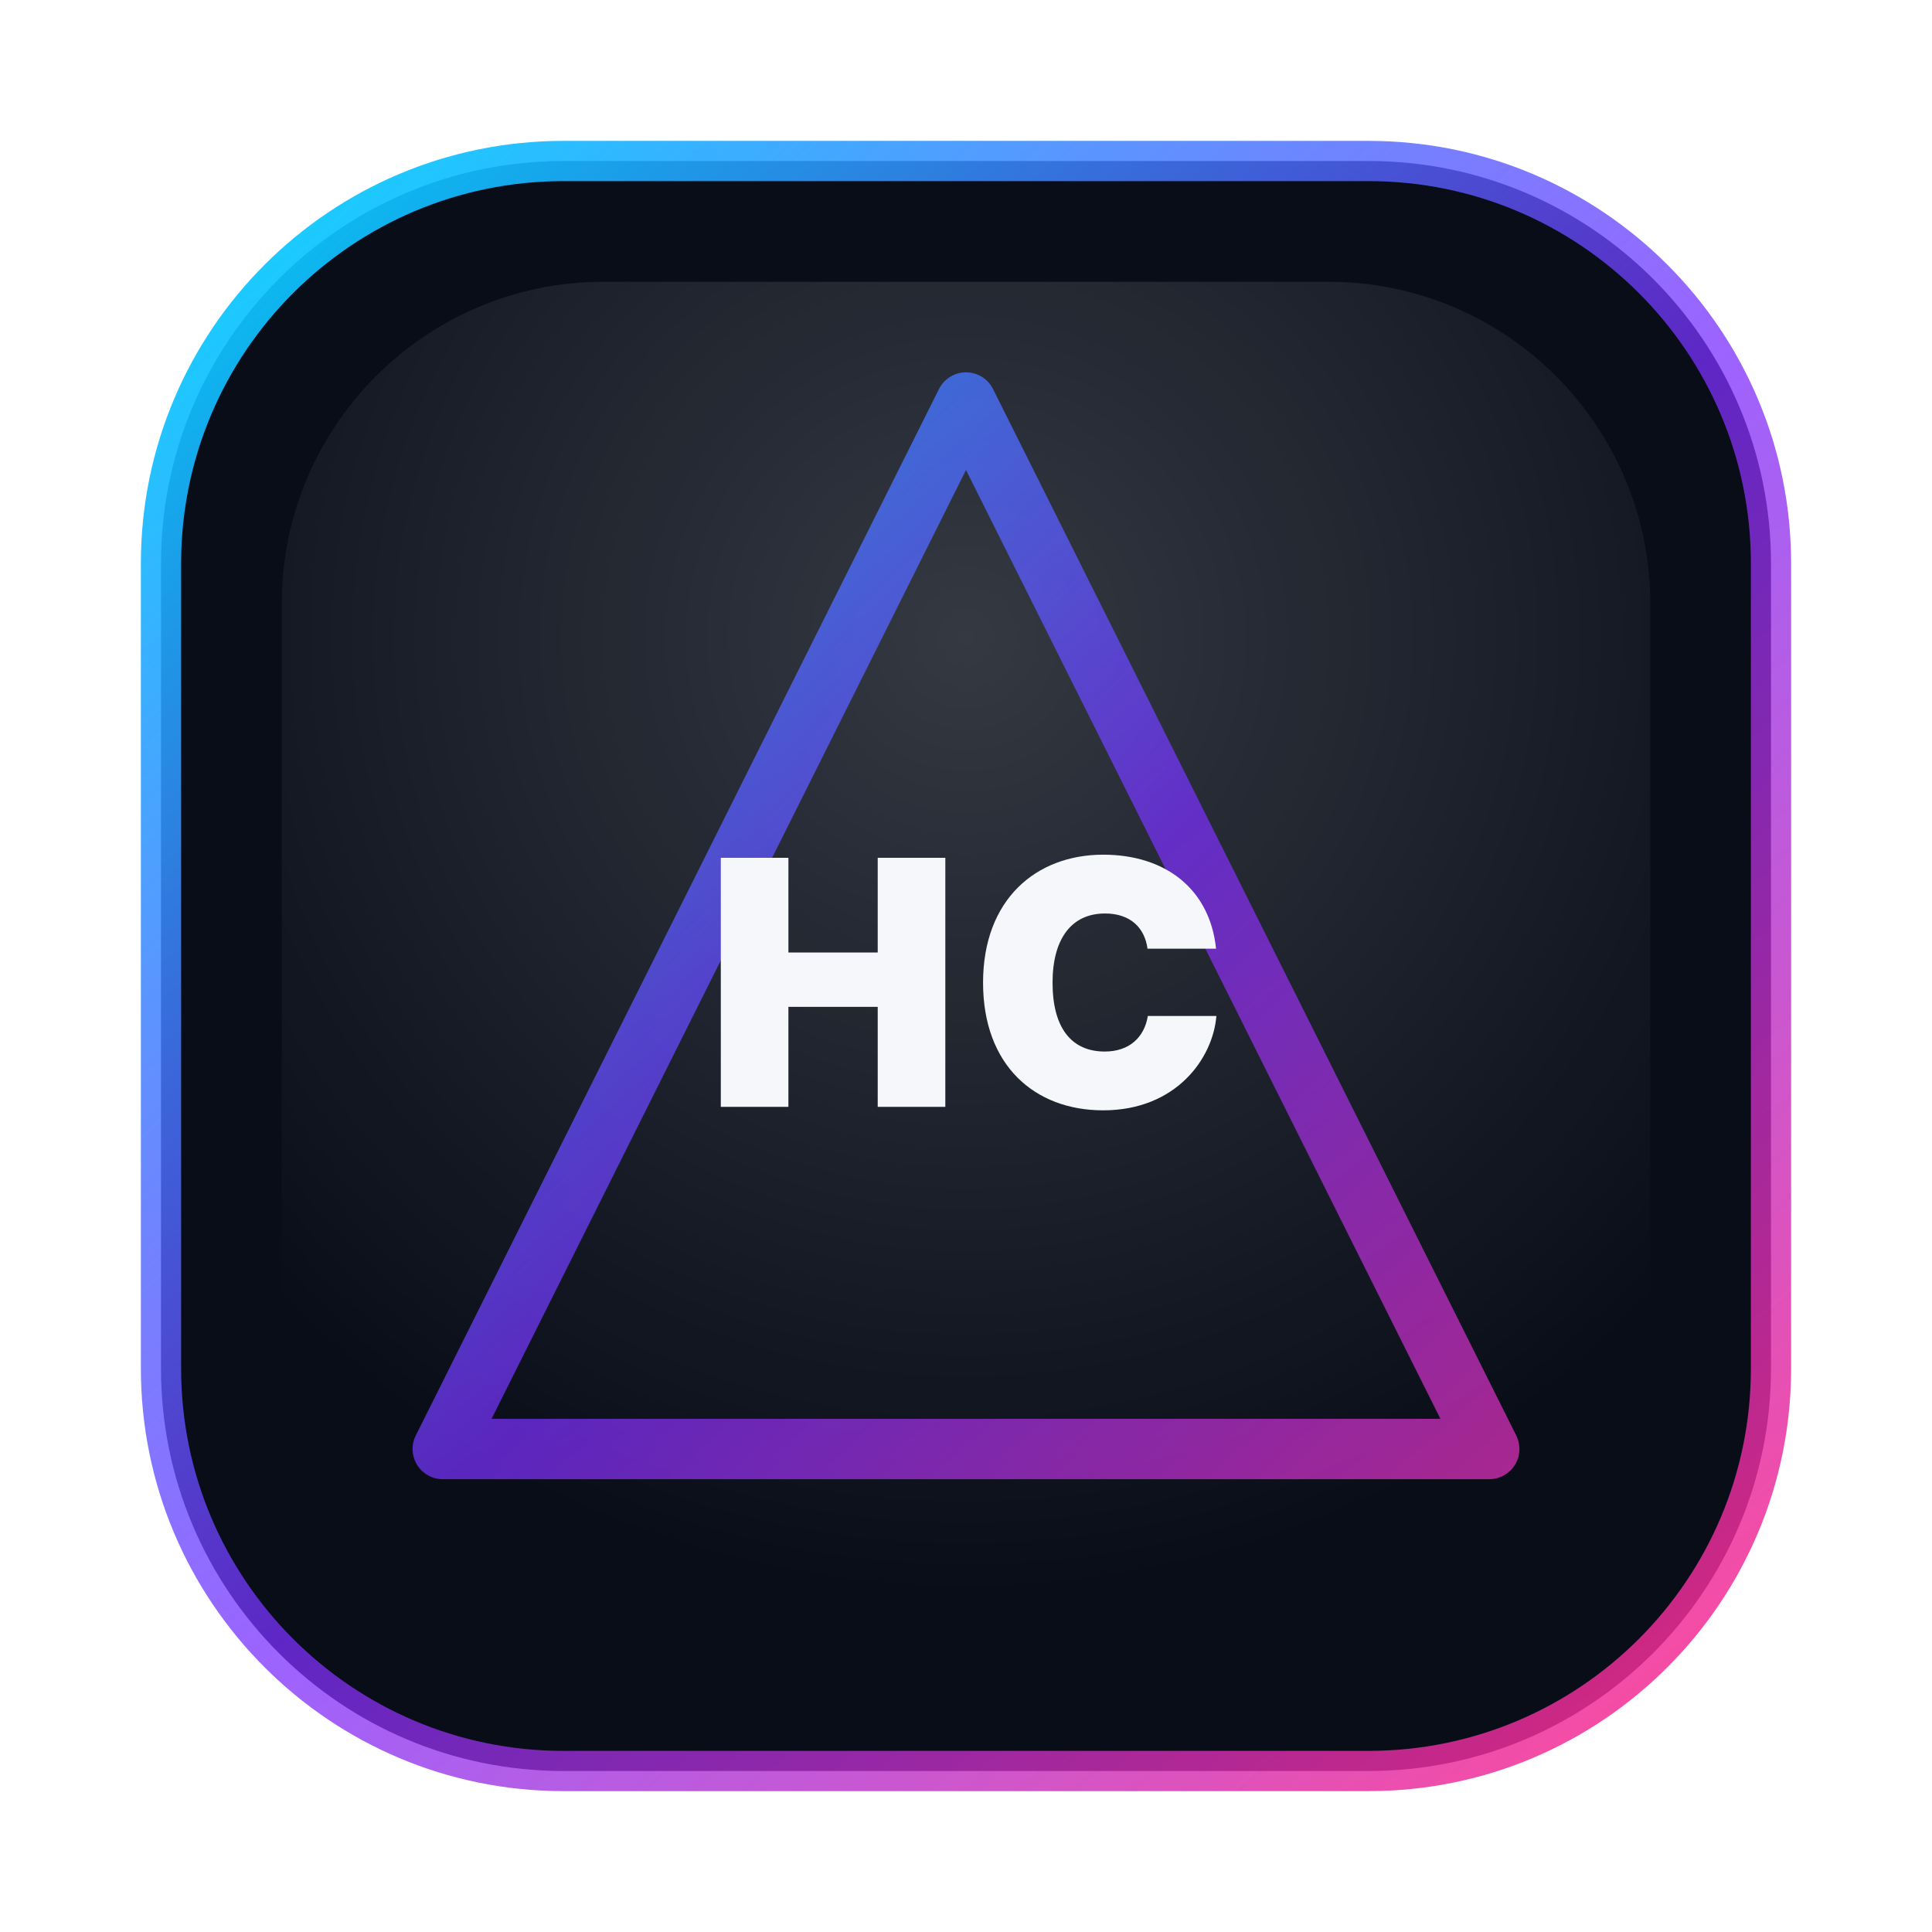
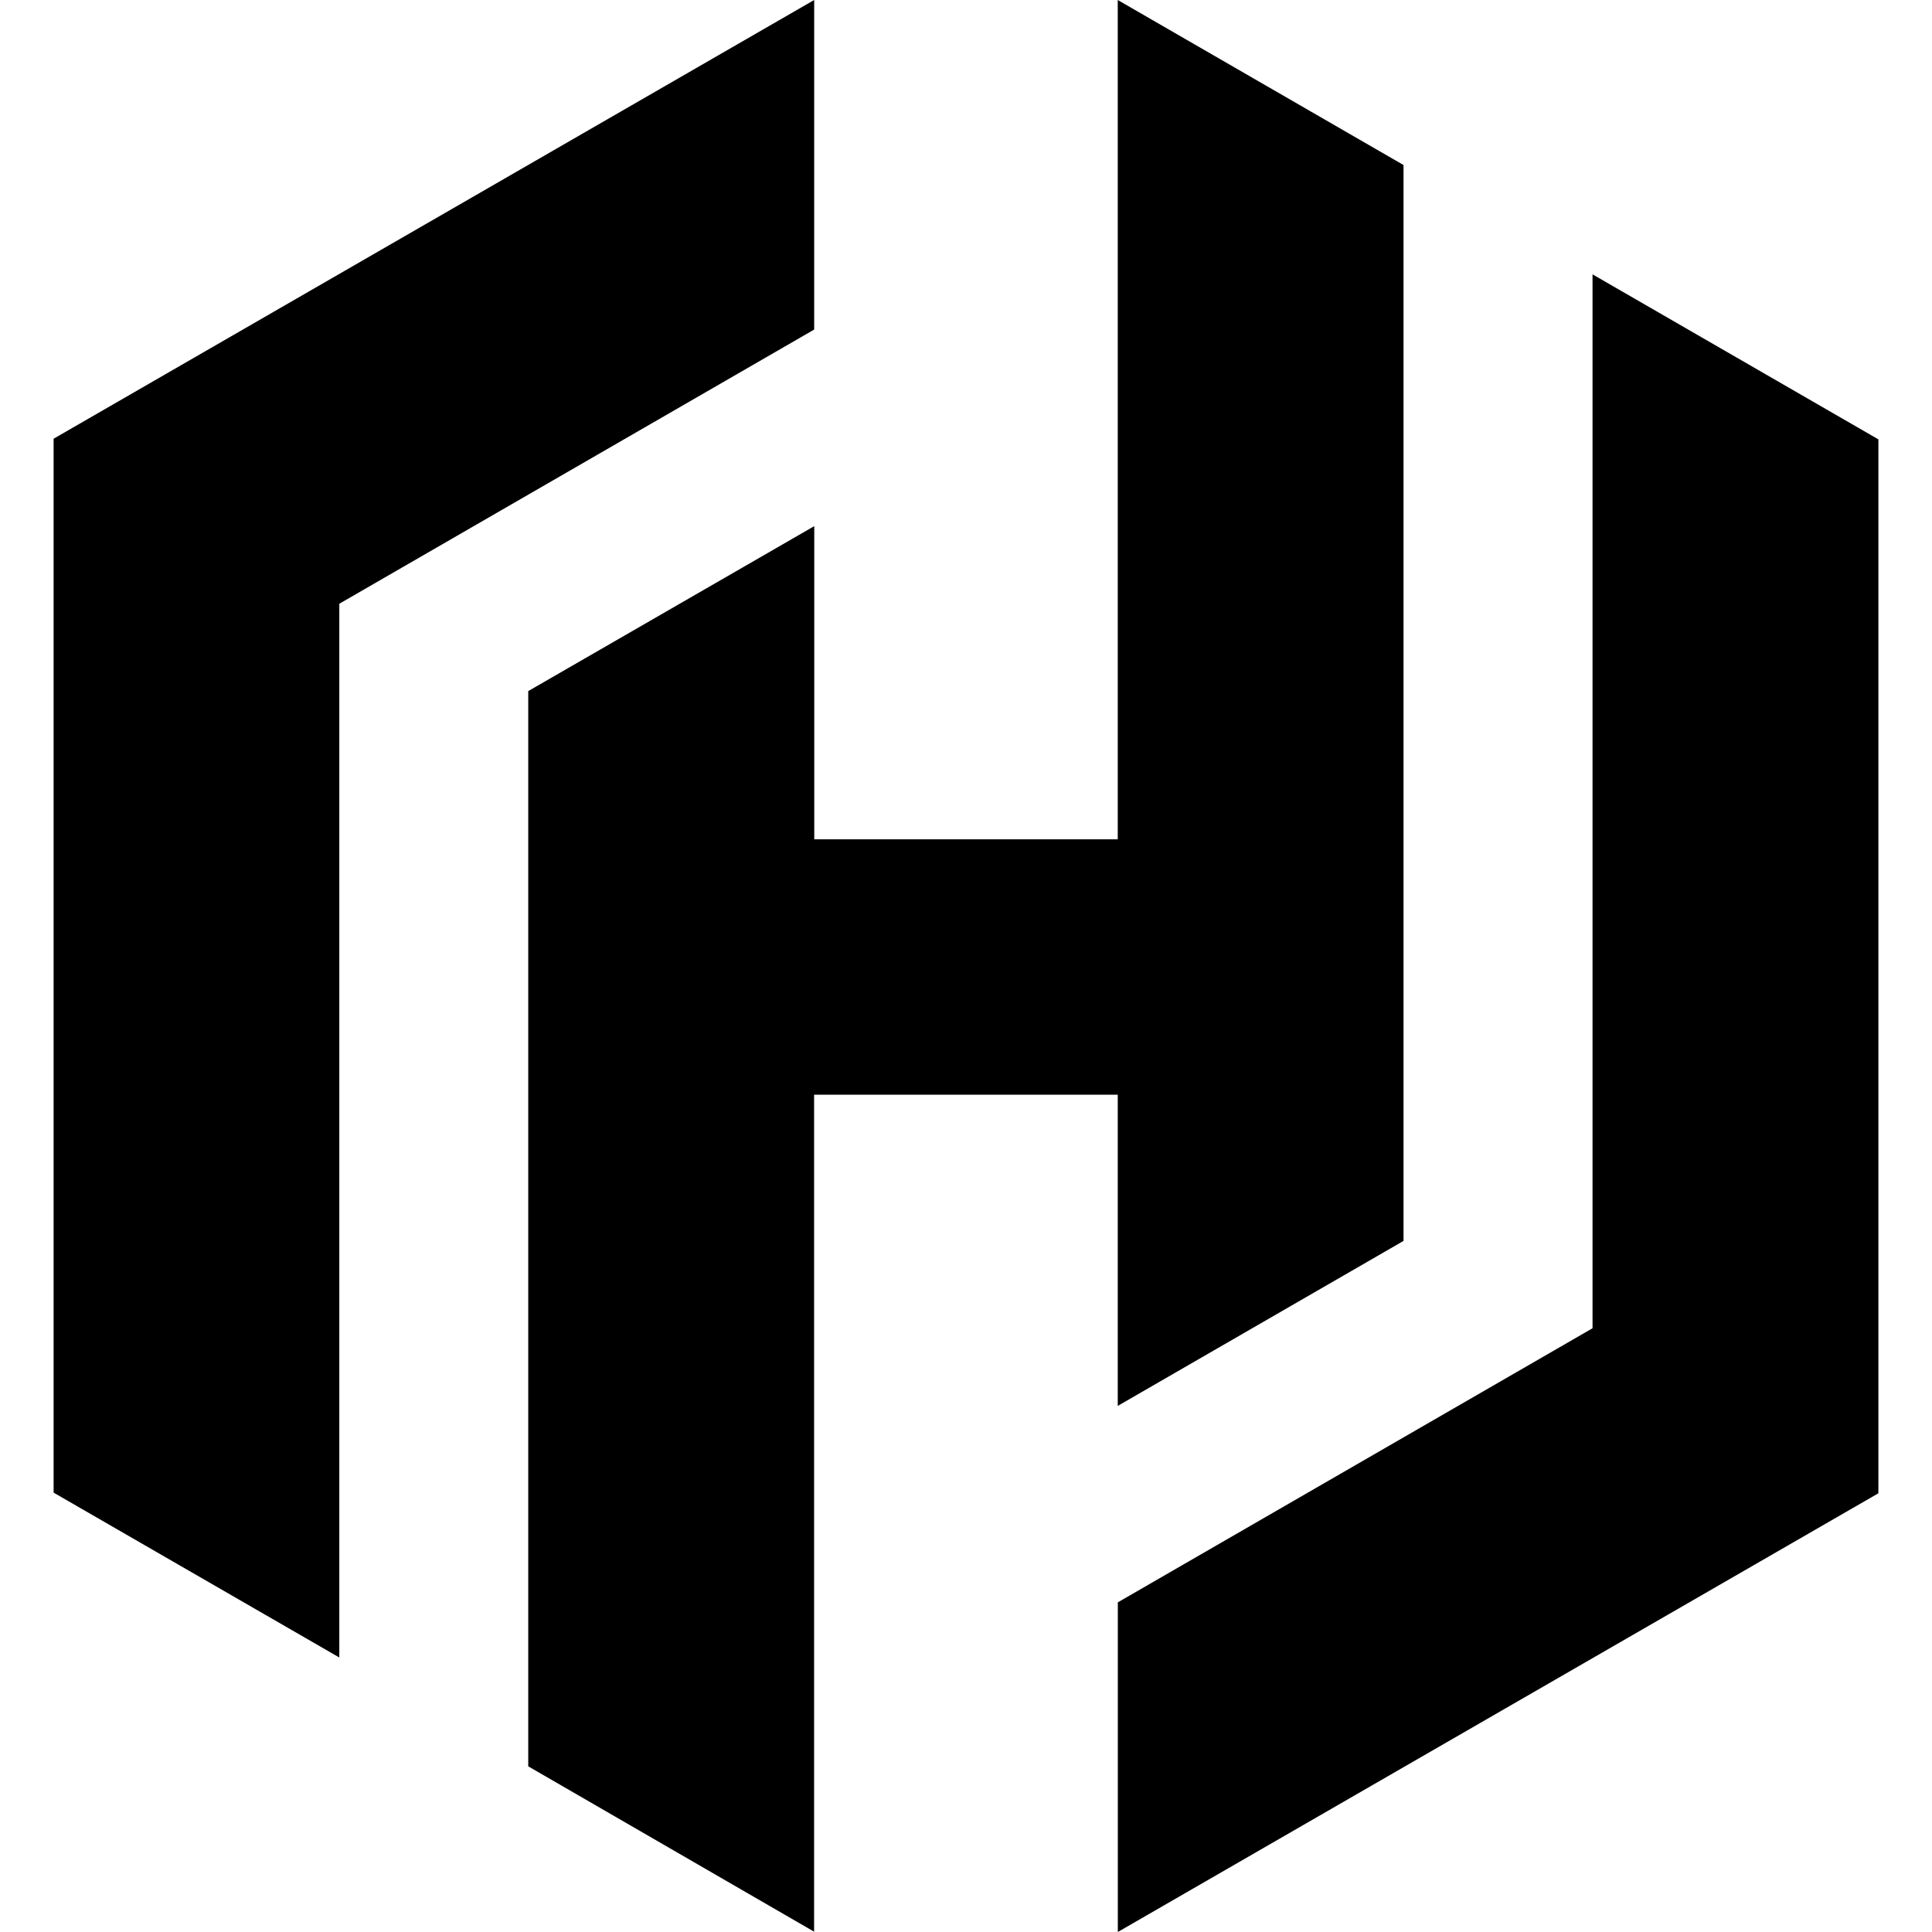
- <svg xmlns="http://www.w3.org/2000/svg" width="96" height="96" viewBox="0 0 96 96" role="img" aria-label="HC icon">
-   <defs>
-     <linearGradient id="g" x1="12" y1="8" x2="84" y2="88" gradientUnits="userSpaceOnUse">
-       <stop offset="0" stop-color="#00D4FF" stop-opacity=".95" />
-       <stop offset=".52" stop-color="#7B30FF" stop-opacity=".75" />
-       <stop offset="1" stop-color="#FF2D8A" stop-opacity=".86" />
-     </linearGradient>
-     <radialGradient id="r" cx="50%" cy="26%" r="70%">
-       <stop offset="0" stop-color="#FFFFFF" stop-opacity=".18" />
-       <stop offset="1" stop-color="#FFFFFF" stop-opacity="0" />
-     </radialGradient>
-   </defs>
-   <rect x="8" y="8" width="80" height="80" rx="20" fill="#080D18" stroke="url(#g)" stroke-width="2" />
-   <rect x="14" y="14" width="68" height="68" rx="16" fill="url(#r)" />
-   <path d="M48 20 L74 72 H22 Z" fill="none" stroke="url(#g)" stroke-width="3" stroke-linejoin="round" opacity=".95" />
-   <text x="48" y="55" text-anchor="middle" font-family="Inter, Segoe UI, Arial, sans-serif" font-size="17" font-weight="900" fill="#F5F7FA" letter-spacing=".5">HC</text>
+ <svg xmlns="http://www.w3.org/2000/svg" role="img" viewBox="0 0 24 24">
+   <path d="M10.114 4.094 4.215 7.5v13.09L.666 18.542V5.45L10.114 0v4.094zm3.772 13.37 3.549-2.049V2.05L13.885 0v10.426h-3.77v-3.89L6.562 8.585v13.357l3.551 2.054V13.599h3.772v3.865zM19.783 3.41V16.5l-5.897 3.405V24l9.448-5.45V5.458l-3.551-2.05z" />
</svg>
